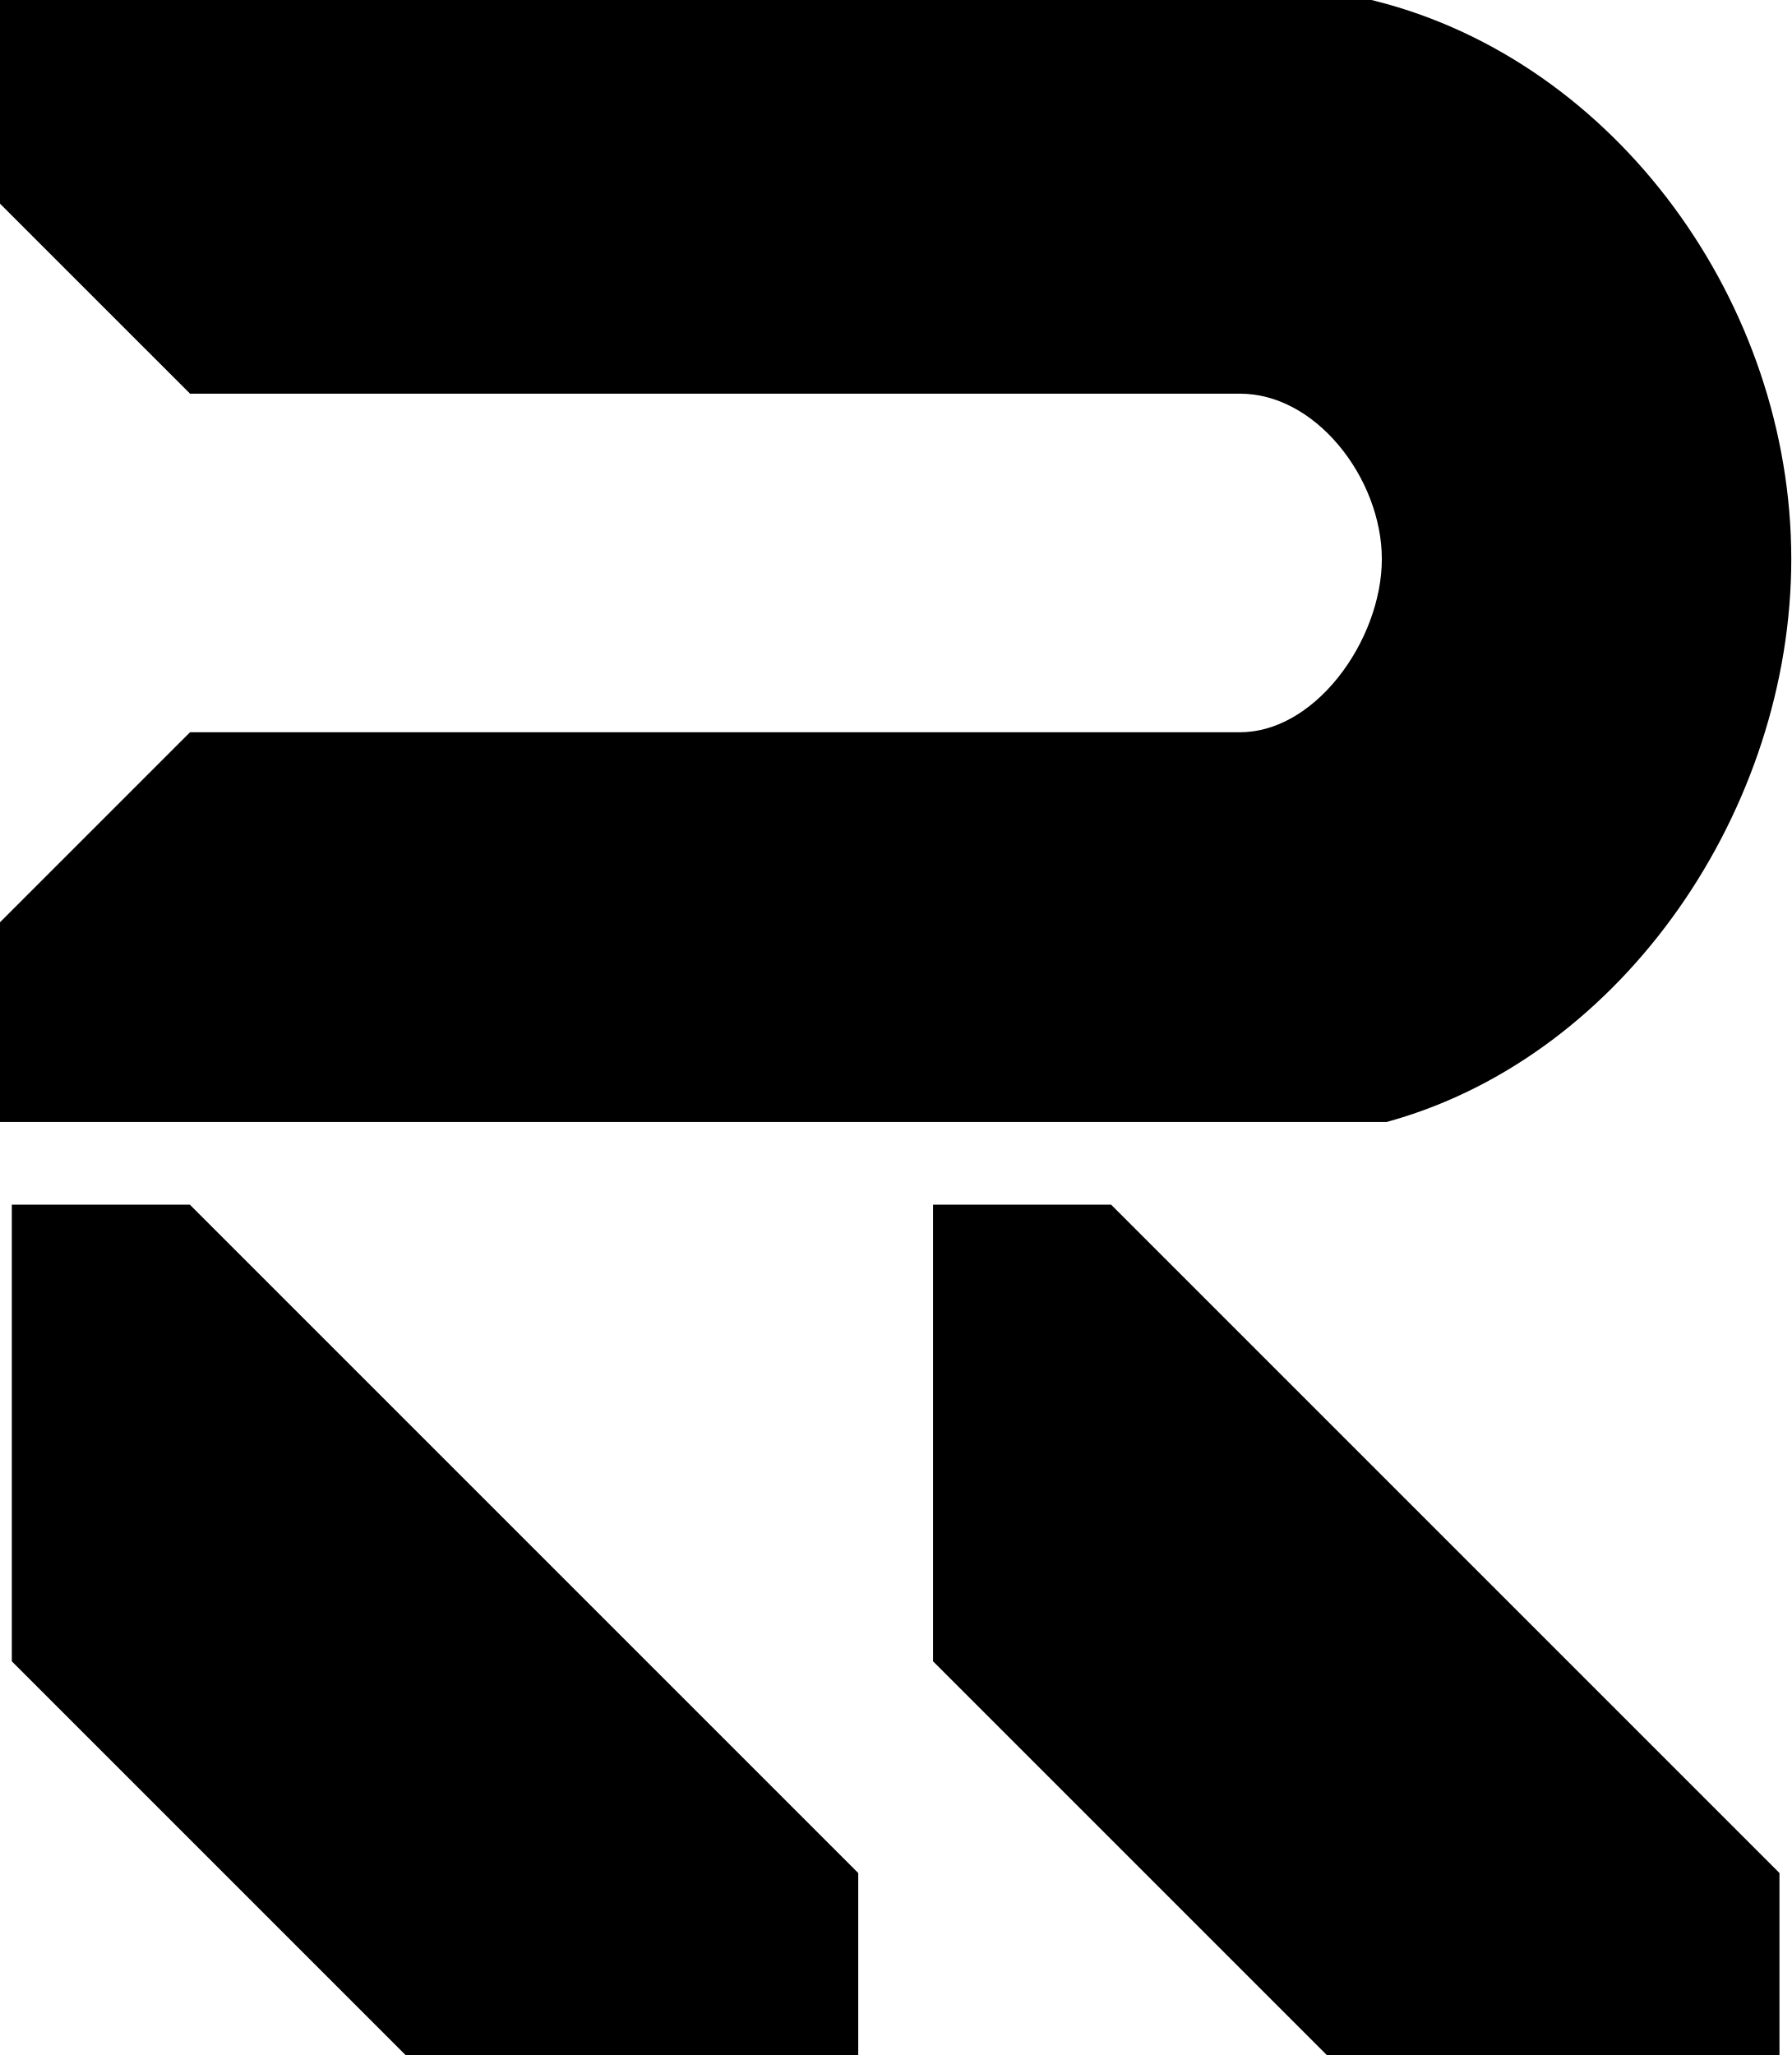
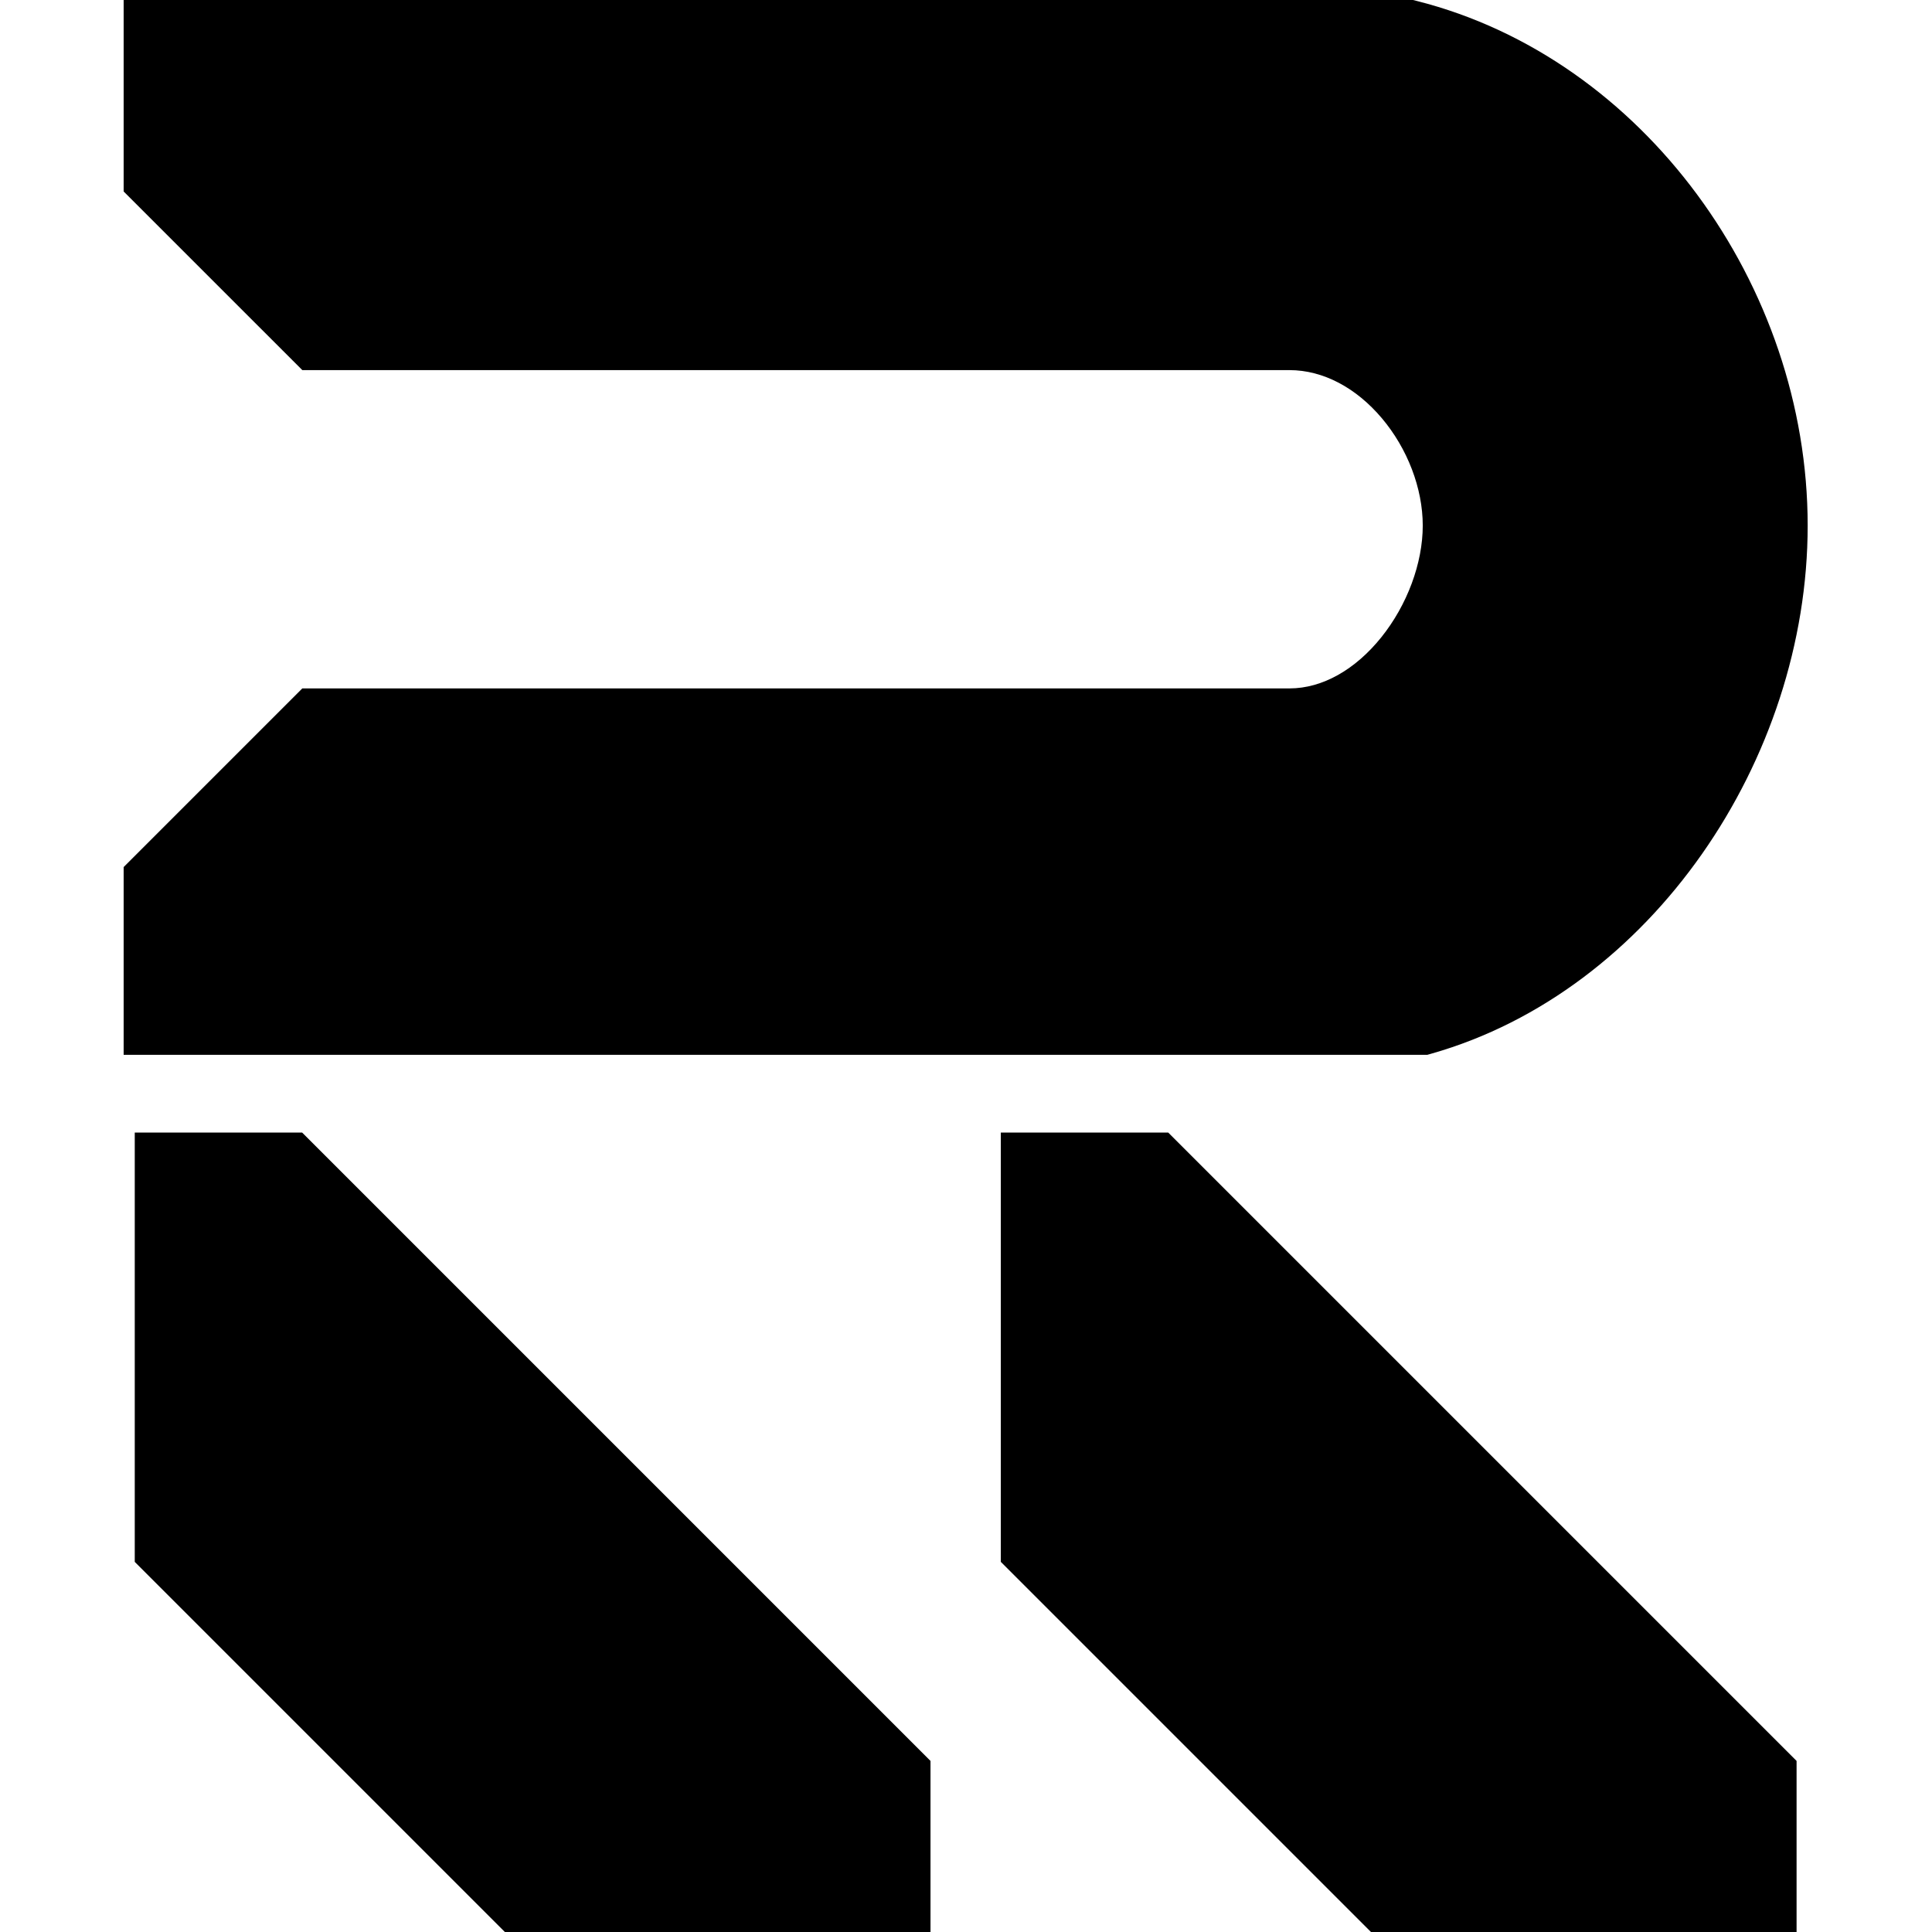
- <svg xmlns="http://www.w3.org/2000/svg" width="436" height="500" viewBox="0 0 436 500" fill="none">
+ <svg xmlns="http://www.w3.org/2000/svg" width="250" height="250" viewBox="0 0 436 500" fill="none">
  <path d="M333.691 0H0V49.548L46.238 95.785H301.724C310.482 95.785 319.018 100.411 325.616 108.225C332.225 116.05 336.207 126.33 336.207 136.015C336.207 145.75 332.187 156.575 325.481 164.929C318.763 173.296 310.241 178.161 301.724 178.161H46.238L0 224.399V272.988H337.382L338.54 272.658C395.257 256.498 435.824 196.713 435.824 136.015C435.824 73.798 393.266 15.083 334.733 0.264L333.691 0Z" fill="black" />
  <path d="M208.812 455.726V500H98.66L2.874 404.213V293.103H46.189L208.812 455.726Z" fill="black" />
  <path d="M432.952 455.725V499.998H322.799L227.013 404.212V293.101H270.328L432.952 455.725Z" fill="black" />
</svg>
